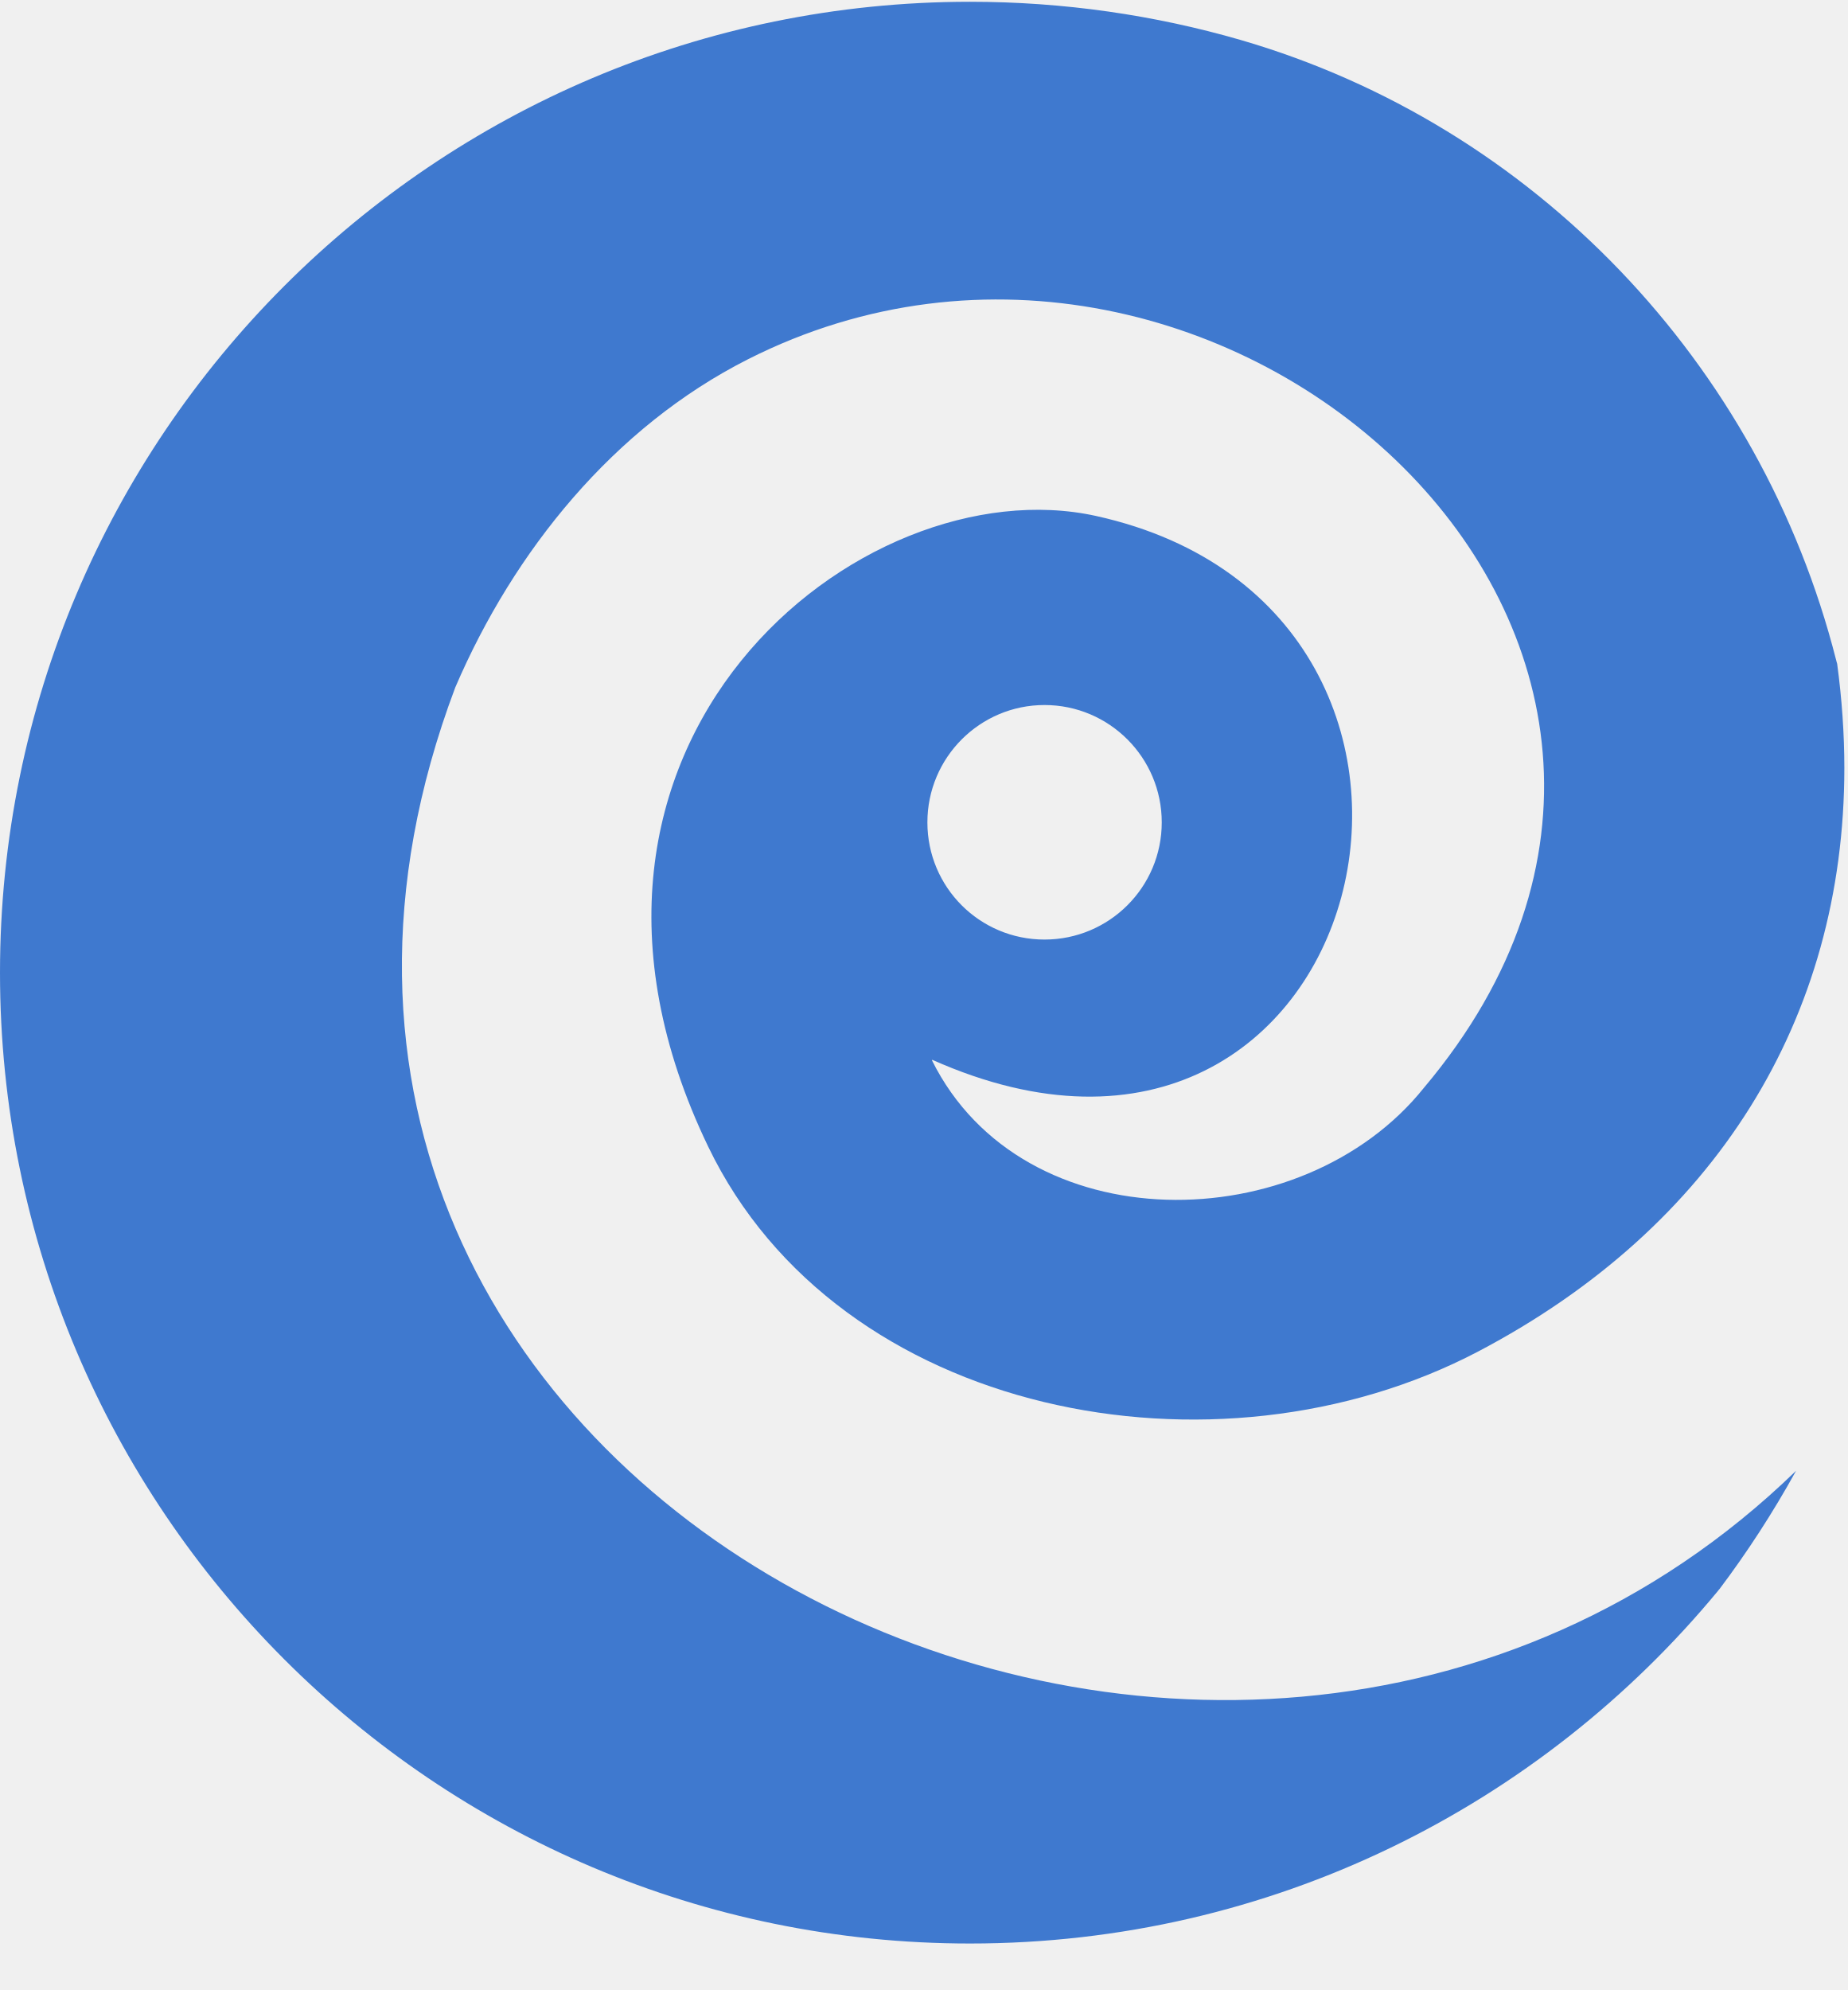
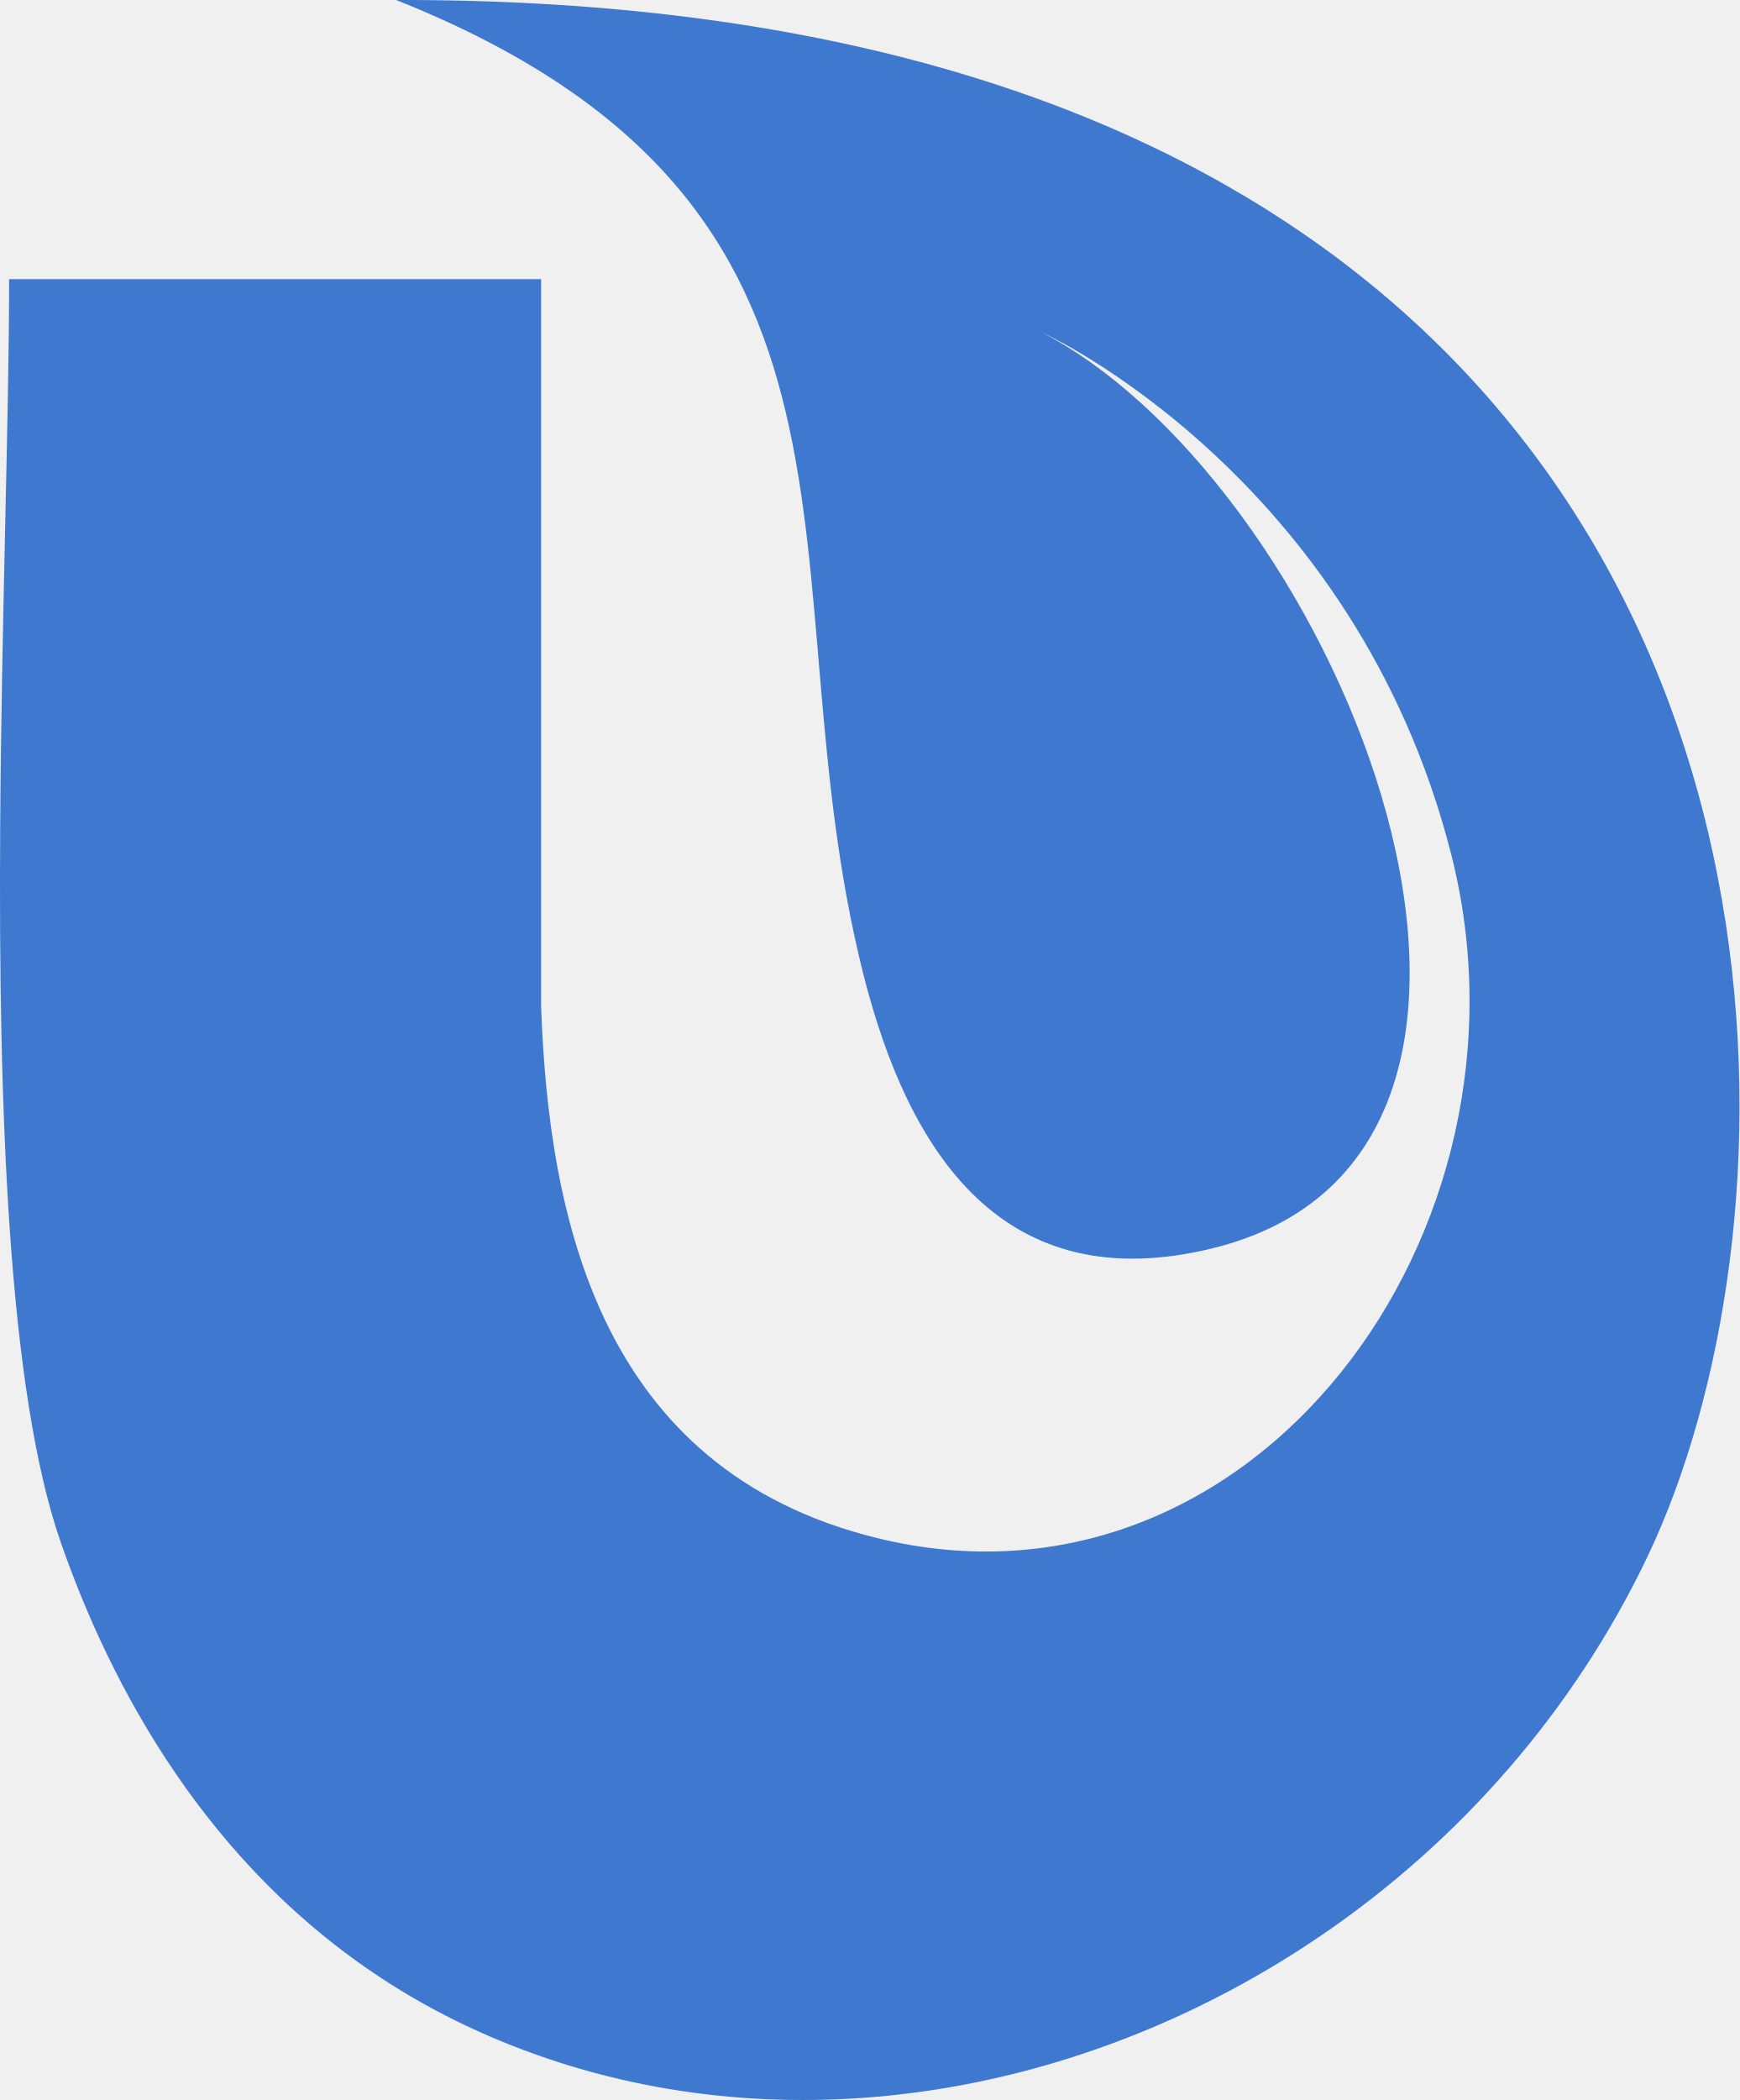
- <svg xmlns="http://www.w3.org/2000/svg" width="26" height="28" viewBox="0 0 26 28" fill="none">
-   <path d="M6.407 9.672C7.232 7.749 8.639 6.009 10.528 5.054C17.157 1.702 25.313 9.047 20.039 15.305C18.327 17.445 14.395 17.495 13.115 14.919L13.12 14.912C19.305 17.667 21.515 8.605 15.425 7.26C12.12 6.531 7.234 10.459 9.966 16.133C11.797 19.937 17.116 20.95 20.8 19.017C24.139 17.264 25.955 14.335 25.955 10.806C25.955 10.329 25.921 9.838 25.854 9.34C25.847 9.323 25.845 9.303 25.839 9.286C24.779 5.115 21.59 1.763 17.458 0.562C16.252 0.213 14.972 0.025 13.65 0.025C6.112 0.025 0 6.141 0 13.686C0 21.231 6.112 27.346 13.65 27.346C17.889 27.346 21.677 25.413 24.182 22.378C24.186 22.371 24.191 22.364 24.197 22.36C24.585 21.845 24.947 21.289 25.276 20.694C17.211 28.521 2.122 21.043 6.407 9.672ZM14.699 9.92C15.61 9.92 16.349 10.659 16.349 11.571C16.349 12.483 15.61 13.22 14.699 13.22C13.787 13.22 13.051 12.483 13.051 11.571C13.051 10.659 13.79 9.92 14.699 9.92Z" fill="#3F79CF" style="fill:#3F79CF;fill:color(display-p3 0.247 0.473 0.812);fill-opacity:1;" />
+ <svg xmlns="http://www.w3.org/2000/svg" width="29" height="35" viewBox="0 0 29 35" fill="none">
+   <g clip-path="url(#clip0_1_988)">
+     <path fill-rule="evenodd" clip-rule="evenodd" d="M20.71 33.066C16.779 35.23 12.058 35.7 7.965 33.852C7.446 33.618 6.961 33.354 6.508 33.066C3.448 31.124 1.843 28.093 1.011 25.7C0.129 23.16 -0.026 18.416 0.003 13.813C0.025 10.345 0.152 6.956 0.152 4.653H9.021C9.021 8.692 9.021 12.732 9.021 16.771C9.146 20.278 9.988 24.491 14.616 25.633C20.865 27.174 25.803 20.547 24.191 14.229C22.578 7.911 17.388 5.548 17.388 5.548C22.403 8.192 26.71 19.215 20.214 20.805C16.735 21.657 15.149 19.238 14.39 16.224C12.702 9.515 15.242 3.442 6.604 -0C13.19 -0.015 18 1.437 21.434 3.697C30.247 9.498 30.005 20.618 27.467 25.941C27.239 26.419 26.988 26.882 26.717 27.328C25.227 29.781 23.117 31.741 20.71 33.066Z" fill="#3F79CF" style="fill:#3F79CF;fill:color(display-p3 0.247 0.473 0.812);fill-opacity:1;" />
+   </g>
+   <defs>
+     <clipPath id="clip0_1_988">
+       <rect width="29" height="35" fill="white" style="fill:white;fill-opacity:1;" />
+     </clipPath>
+   </defs>
</svg>
